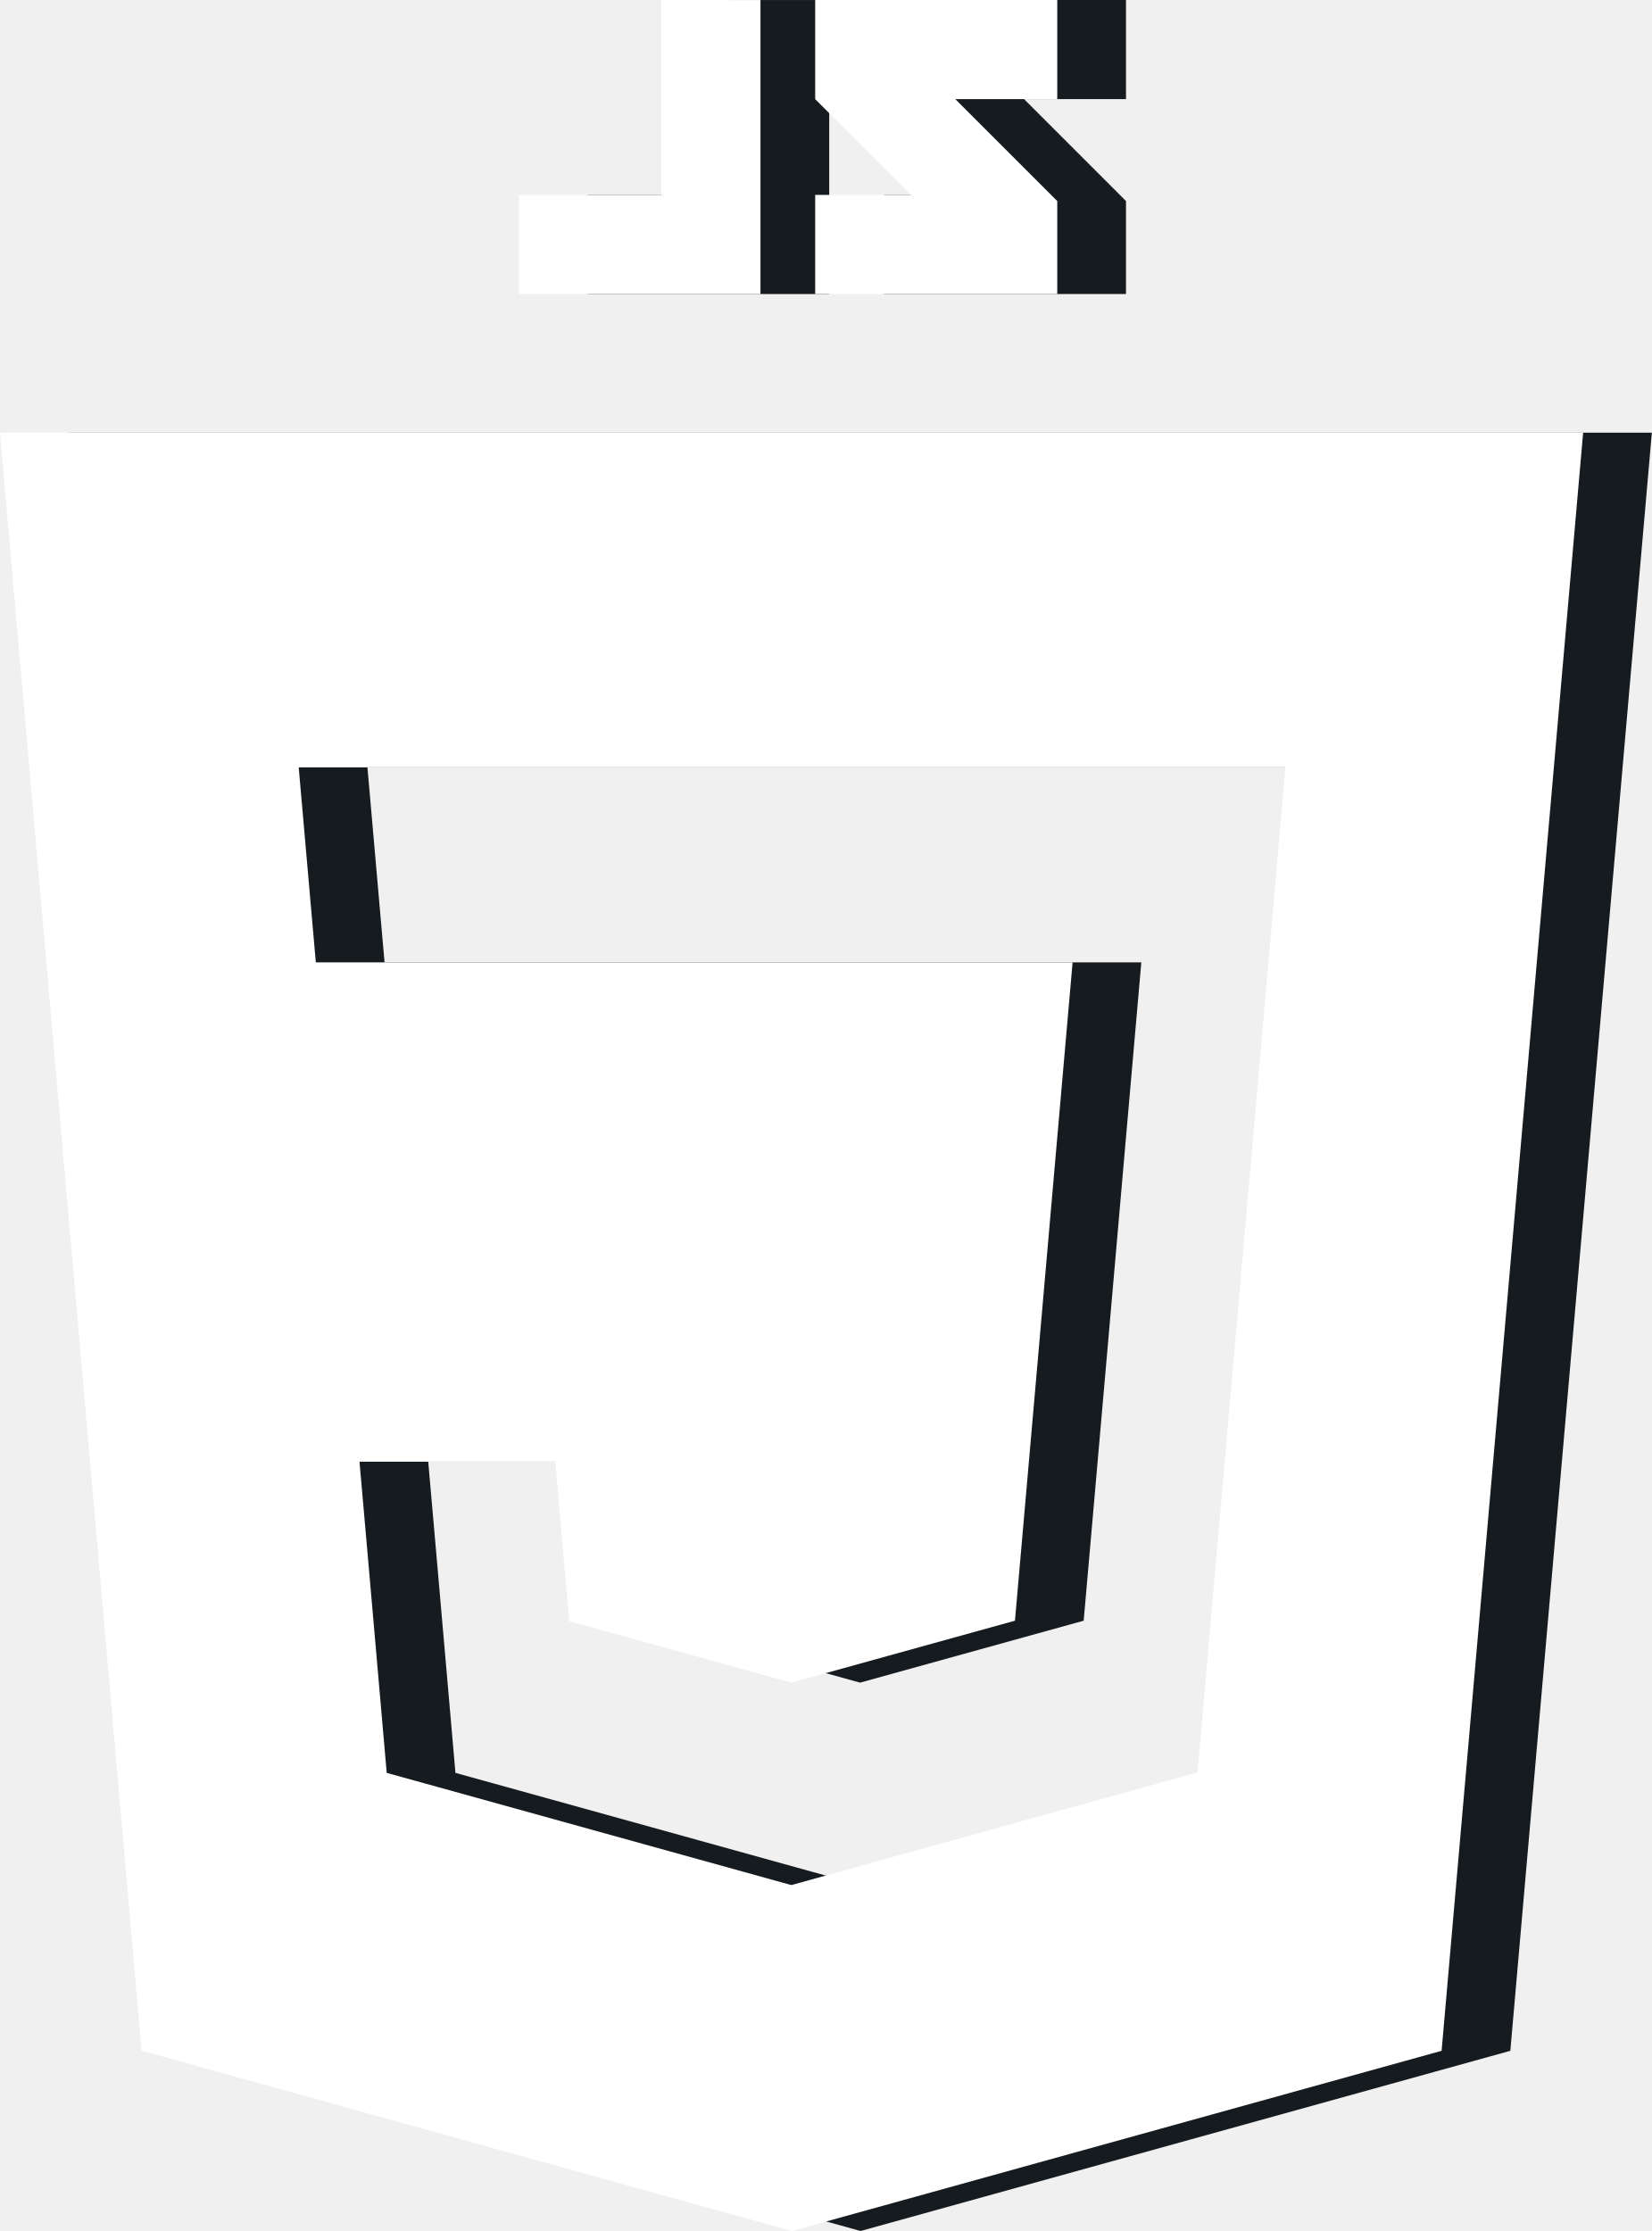
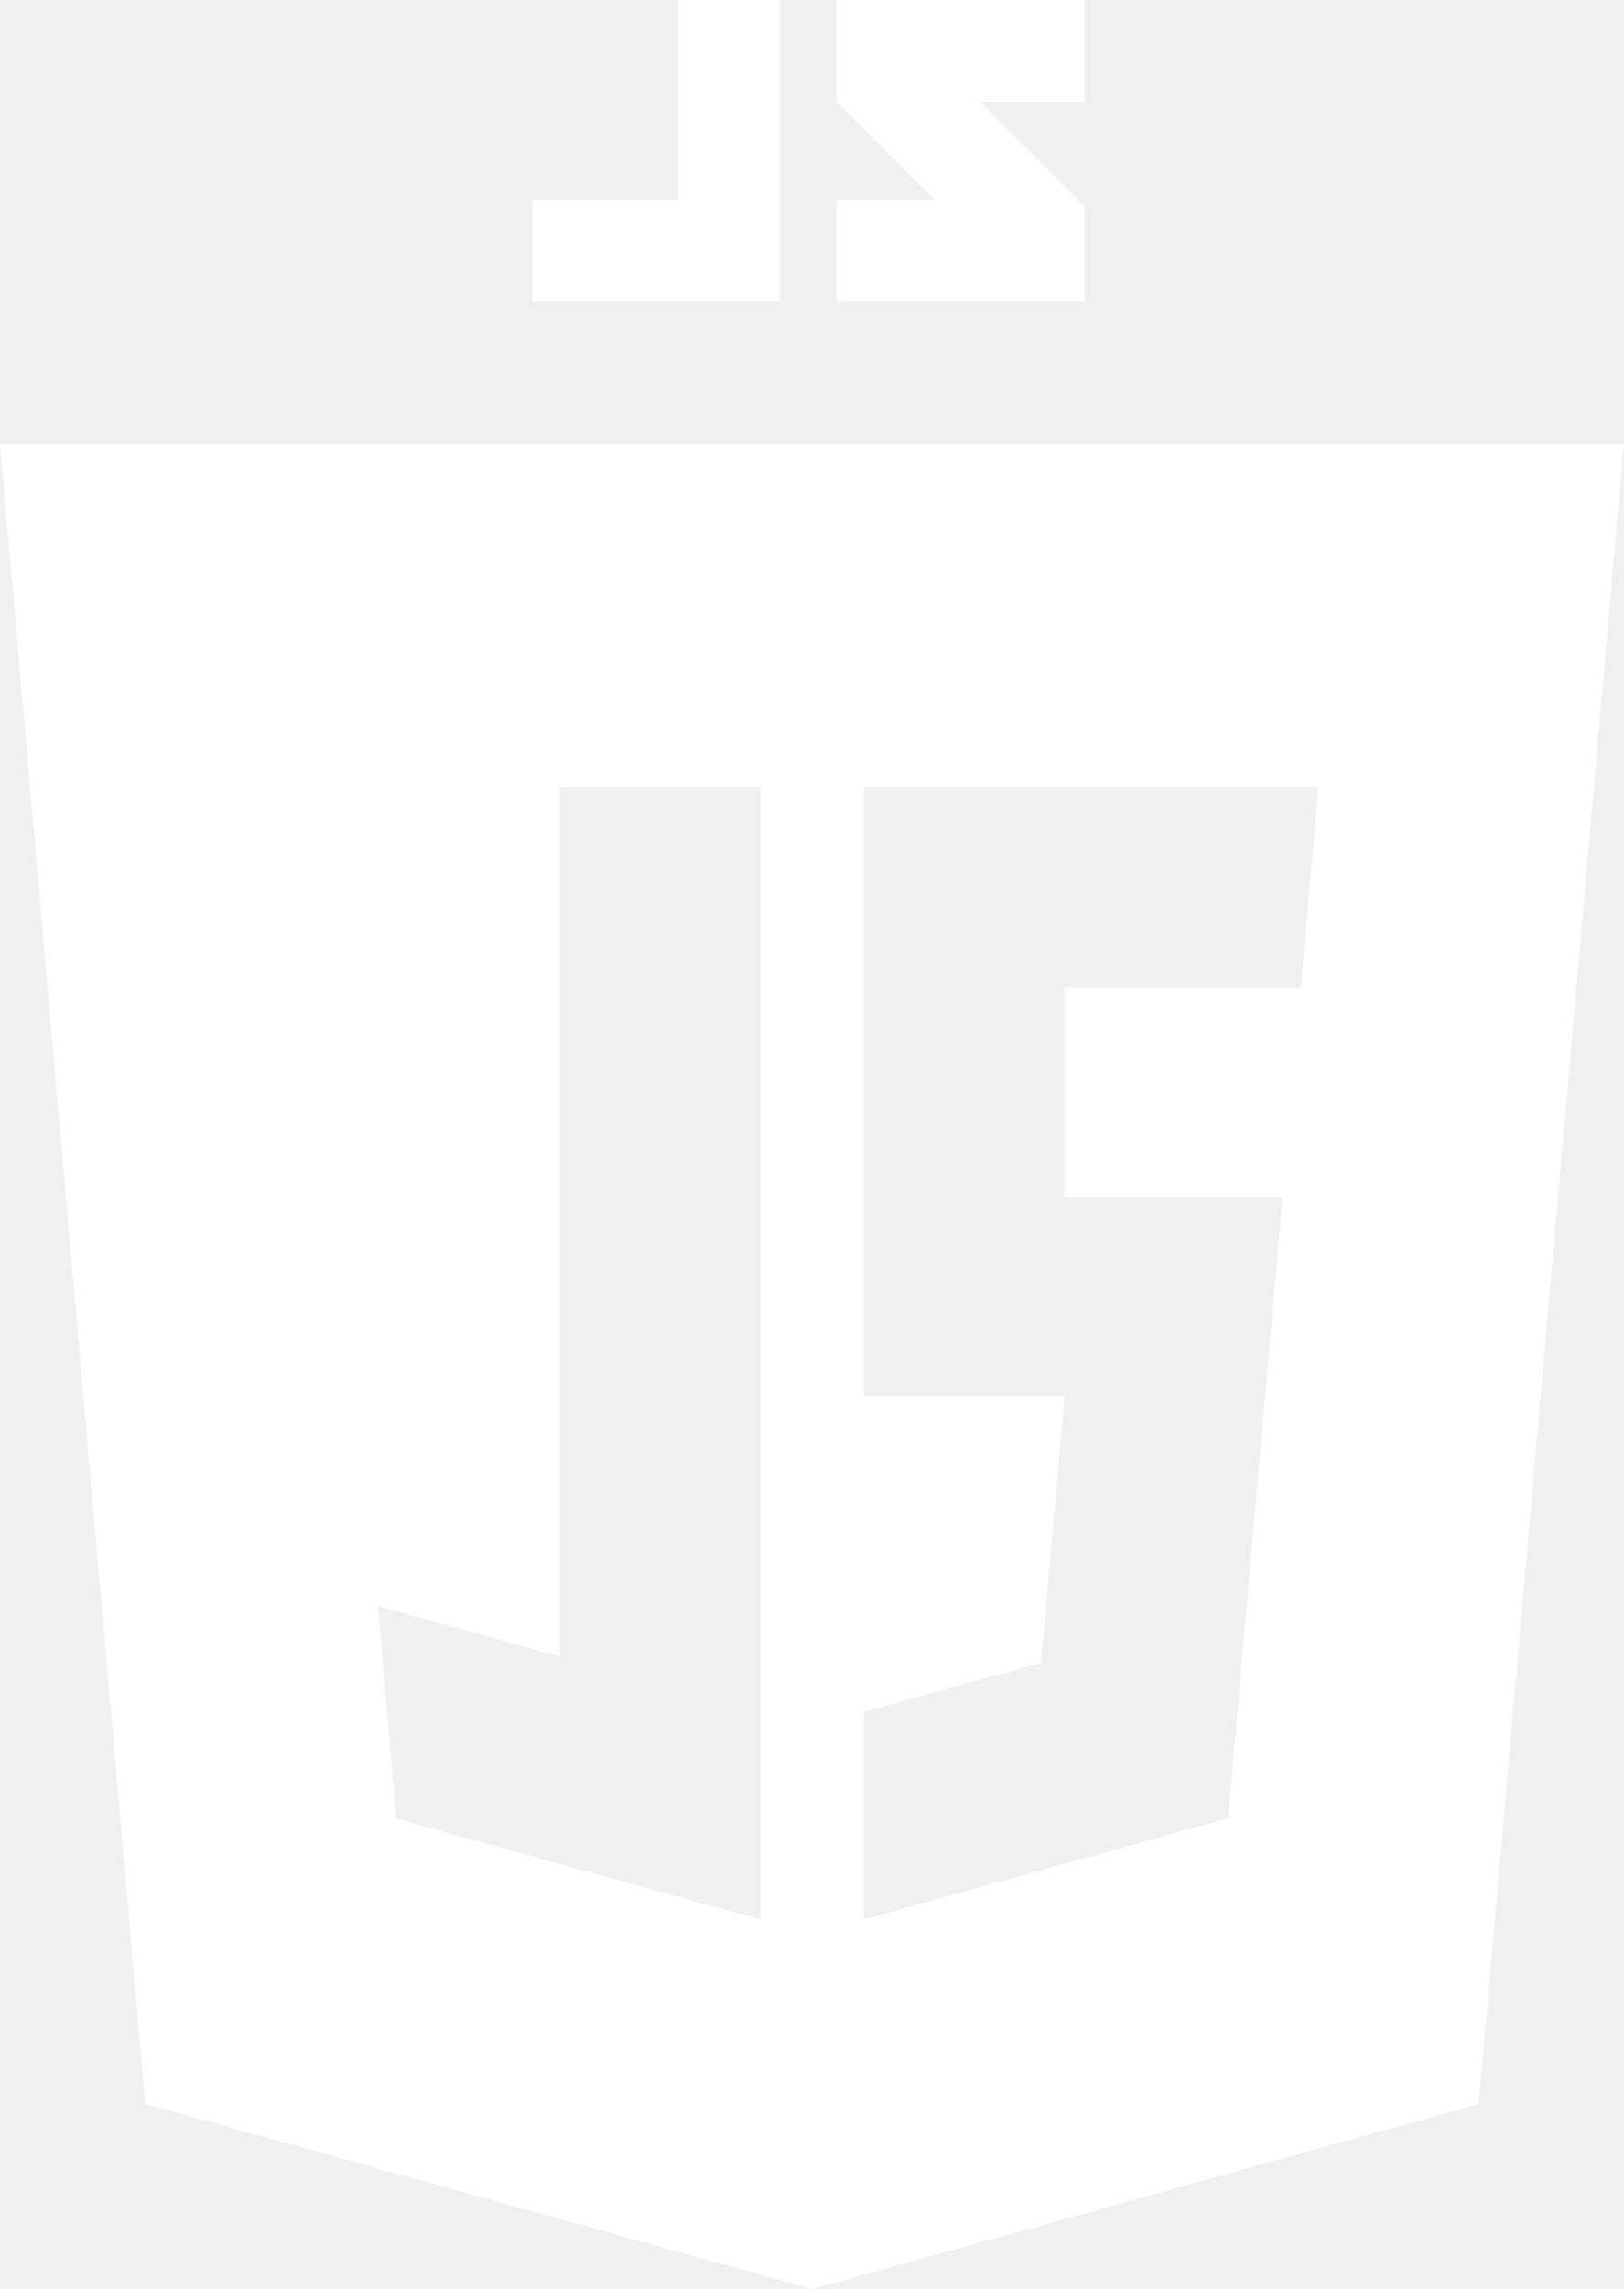
- <svg xmlns="http://www.w3.org/2000/svg" version="1.1" id="Calque_1" x="0px" y="0px" width="48.067px" height="64.926px" viewBox="0 0 48.067 64.926" enable-background="new 0 0 48.067 64.926" xml:space="preserve">
+ <svg xmlns="http://www.w3.org/2000/svg" version="1.1" id="Calque_1" x="0px" y="0px" width="46.068px" height="64.926px" viewBox="0 0 46.068 64.926" enable-background="new 0 0 46.068 64.926" xml:space="preserve">
+   <polygon fill="#FFFFFF" points="19.246,5.672 19.246,0.001 22.13,0.001 22.13,5.672 22.13,8.557 19.246,8.557 15.104,8.557   15.104,5.672 " />
+   <polygon fill="#FFFFFF" points="30.586,5.672 27.799,2.885 27.799,2.885 30.766,2.885 30.766,0 23.721,0 23.721,2.885 23.721,2.885   23.721,2.885 26.508,5.672 23.721,5.672 23.721,8.557 29.392,8.557 30.056,8.557 30.766,8.557 30.766,7.847 30.766,5.852 " />
+   <path fill="#FFFFFF" d="M0,12.592l4.12,47.086l18.923,5.248l18.906-5.244l4.119-47.09H0z M21.573,54.446l-10.33-2.859l-0.52-6.03  l5.16,1.43V22.337h5.689V54.446z M36.903,27.987v0.02h-6.71v5.94h6.19l-1.54,17.63l-10.34,2.869v-5.89l5.029-1.39l0.67-7.551h-5.699  V22.337h12.899L36.903,27.987z" />
  <g>
-     <path fill="#161B20" d="M2,12.592l4.12,47.086l18.922,5.248l18.907-5.244l4.118-47.09H2z M38.909,28.008l-0.519,5.939l-0.497,5.674   l-0.519,5.925l-0.527,6.036l-0.861,0.238l-0.34,0.094l-10.619,2.945l-10.285-2.853h-0.001l-0.334-0.093h-0.002l-1.152-0.319   l-0.527-6.037l-0.265-3.019h5.697l0.406,4.639l6.463,1.791l6.507-1.803l0.661-7.545l0.496-5.674l0.52-5.939H16.887H11.19   l-0.498-5.676h5.697h17.318h5.698L38.909,28.008z" />
-     <polygon fill="#161B20" points="21.245,5.672 21.245,0.001 24.129,0.001 24.129,5.672 24.129,8.557 21.245,8.557 17.103,8.557    17.103,5.672  " />
-     <polygon fill="#161B20" points="32.586,5.672 29.799,2.885 29.798,2.885 32.765,2.885 32.765,0 25.721,0 25.721,2.885    25.721,2.885 25.721,2.885 28.508,5.672 25.721,5.672 25.721,8.557 31.391,8.557 32.055,8.557 32.765,8.557 32.765,7.847    32.765,5.852  " />
-   </g>
+ </g>
  <g>
-     <path fill="#FFFFFF" d="M0,12.592l4.12,47.086l18.922,5.248l18.907-5.244l4.118-47.09H0z M36.909,28.008l-0.519,5.939l-0.497,5.674   l-0.519,5.925l-0.527,6.036l-0.861,0.238l-0.34,0.094l-10.619,2.945l-10.285-2.853h-0.001l-0.334-0.093h-0.002l-1.152-0.319   l-0.527-6.037l-0.265-3.019h5.697l0.406,4.639l6.463,1.791l6.507-1.803l0.661-7.545l0.496-5.674l0.52-5.939H14.887H9.19   l-0.498-5.676h5.697h17.318h5.698L36.909,28.008z" />
-     <polygon fill="#FFFFFF" points="19.245,5.672 19.245,0.001 22.129,0.001 22.129,5.672 22.129,8.557 19.245,8.557 15.103,8.557    15.103,5.672  " />
-     <polygon fill="#FFFFFF" points="30.586,5.672 27.799,2.885 27.798,2.885 30.765,2.885 30.765,0 23.721,0 23.721,2.885    23.721,2.885 23.721,2.885 26.508,5.672 23.721,5.672 23.721,8.557 29.391,8.557 30.055,8.557 30.765,8.557 30.765,7.847    30.765,5.852  " />
-   </g>
+ </g>
+   <g>
+ </g>
+   <g>
+ </g>
+   <g>
+ </g>
+   <g>
+ </g>
</svg>
